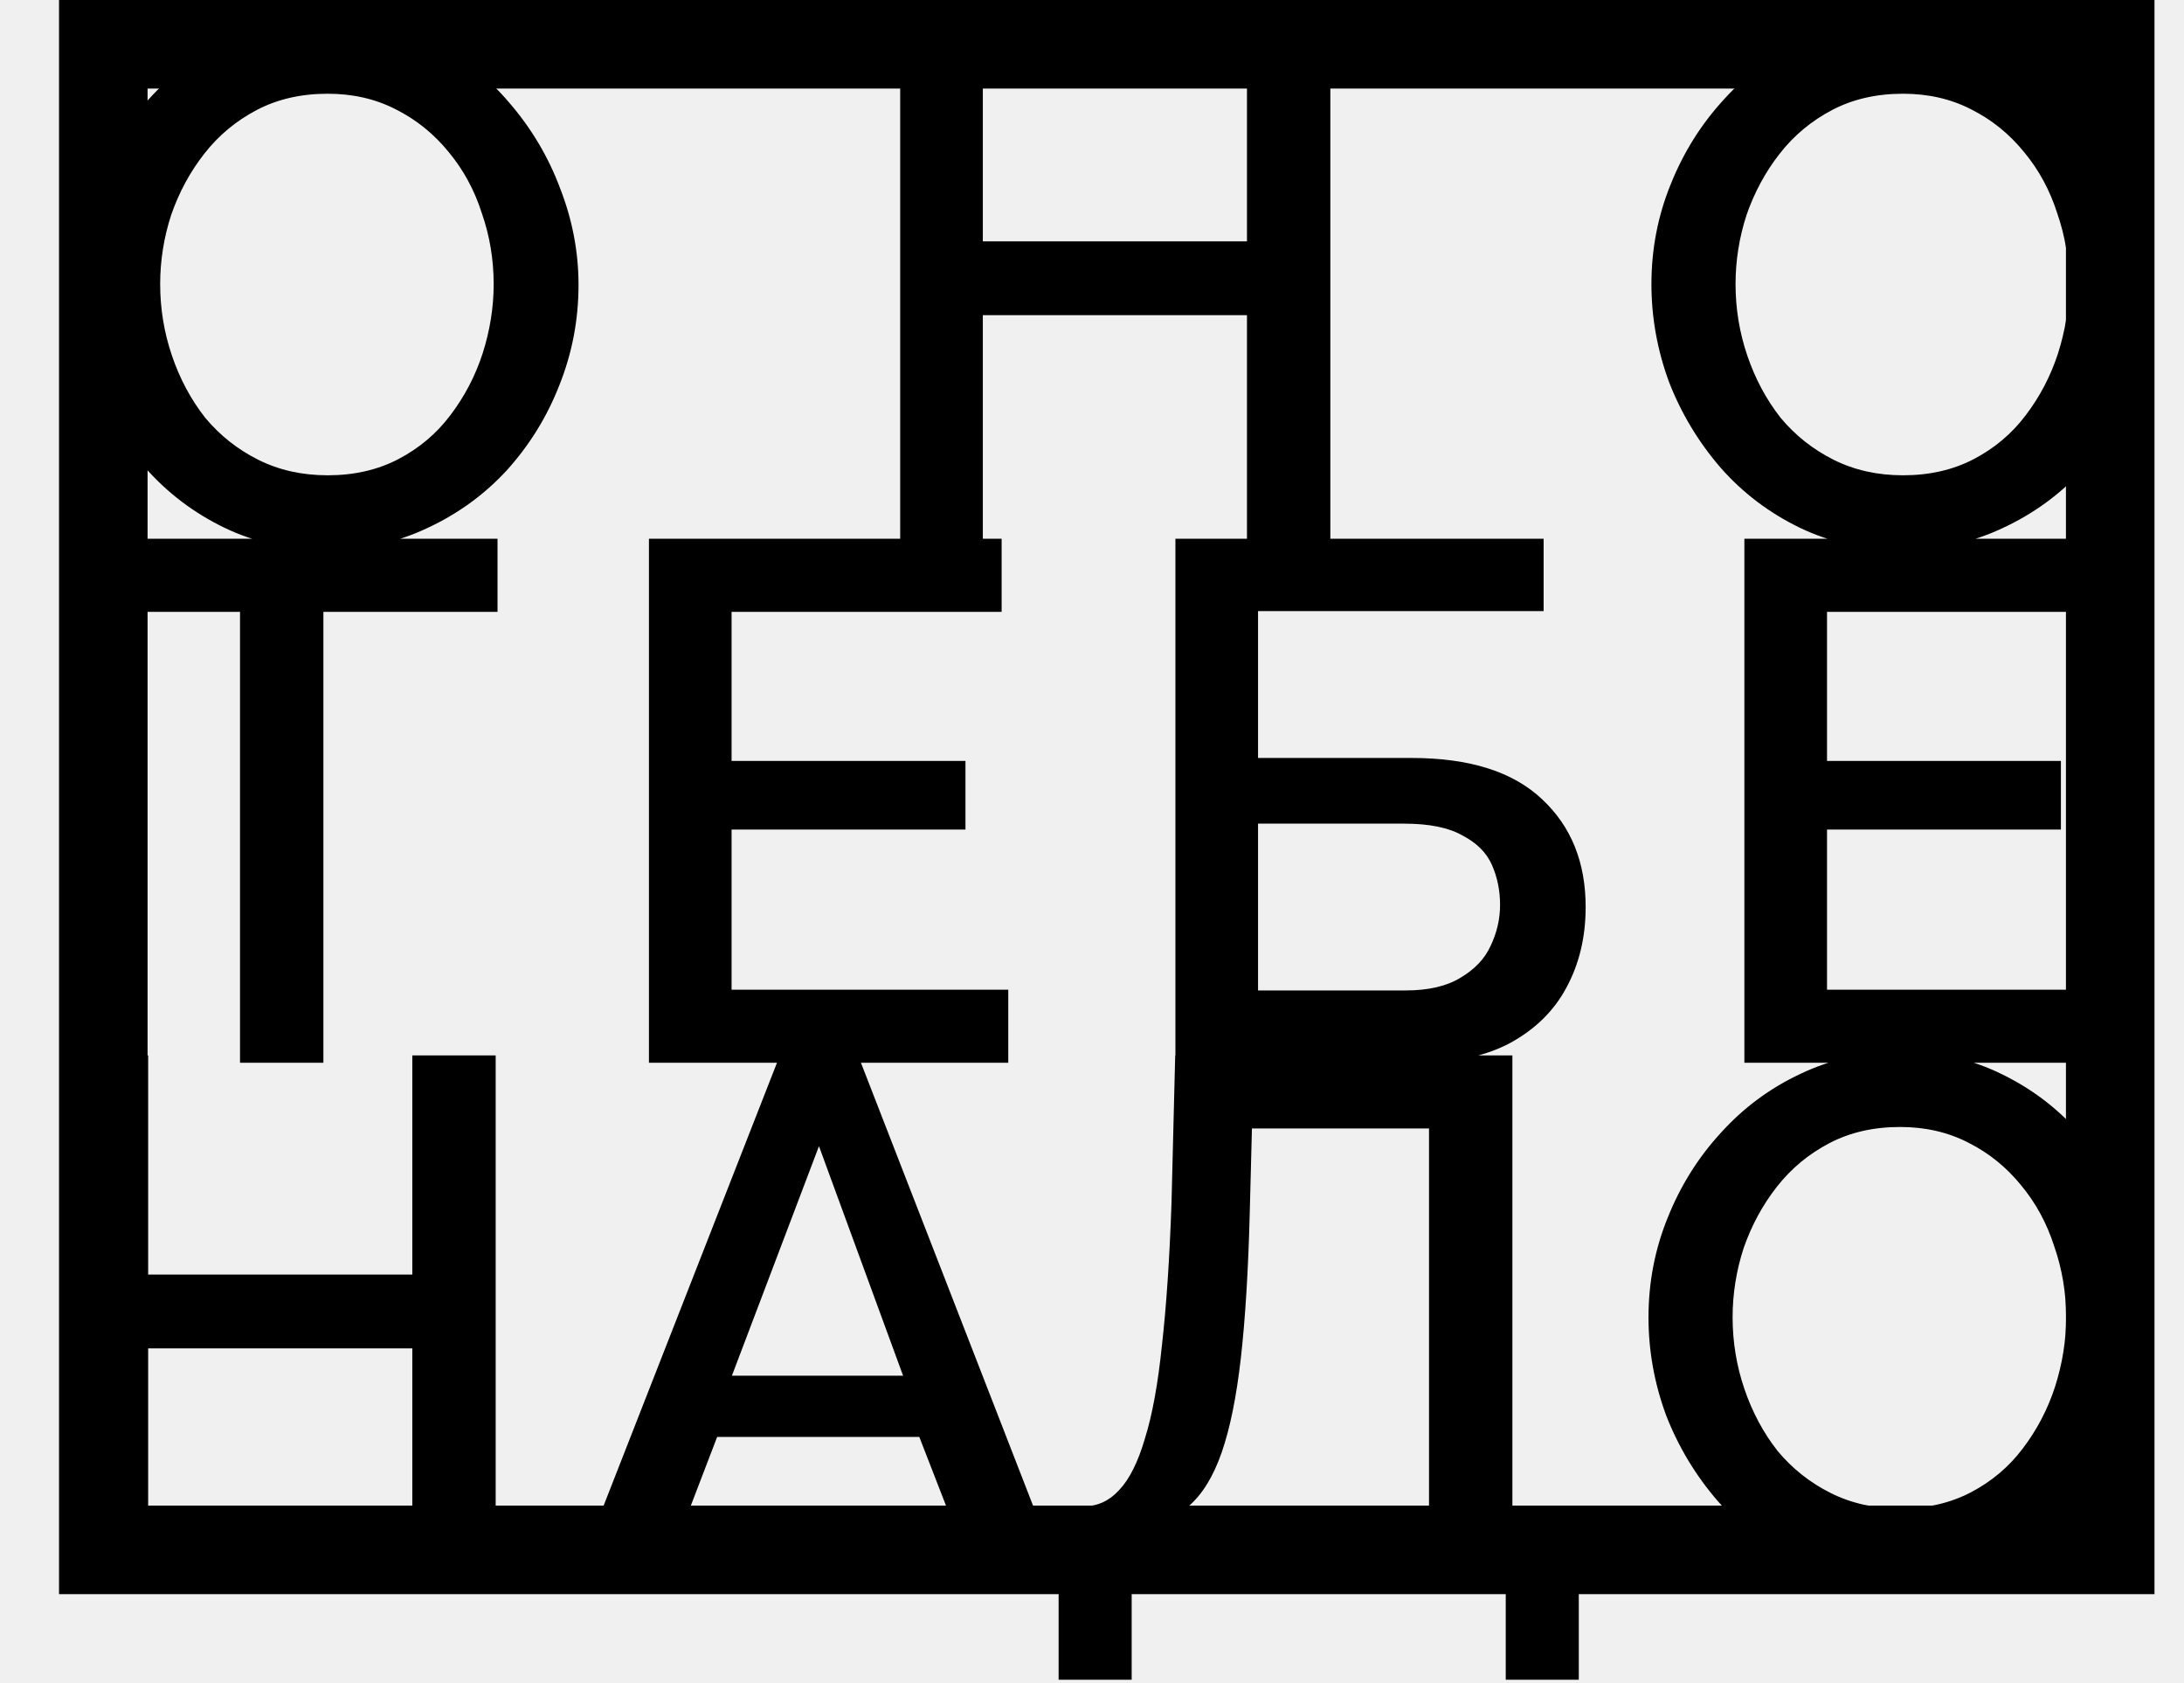
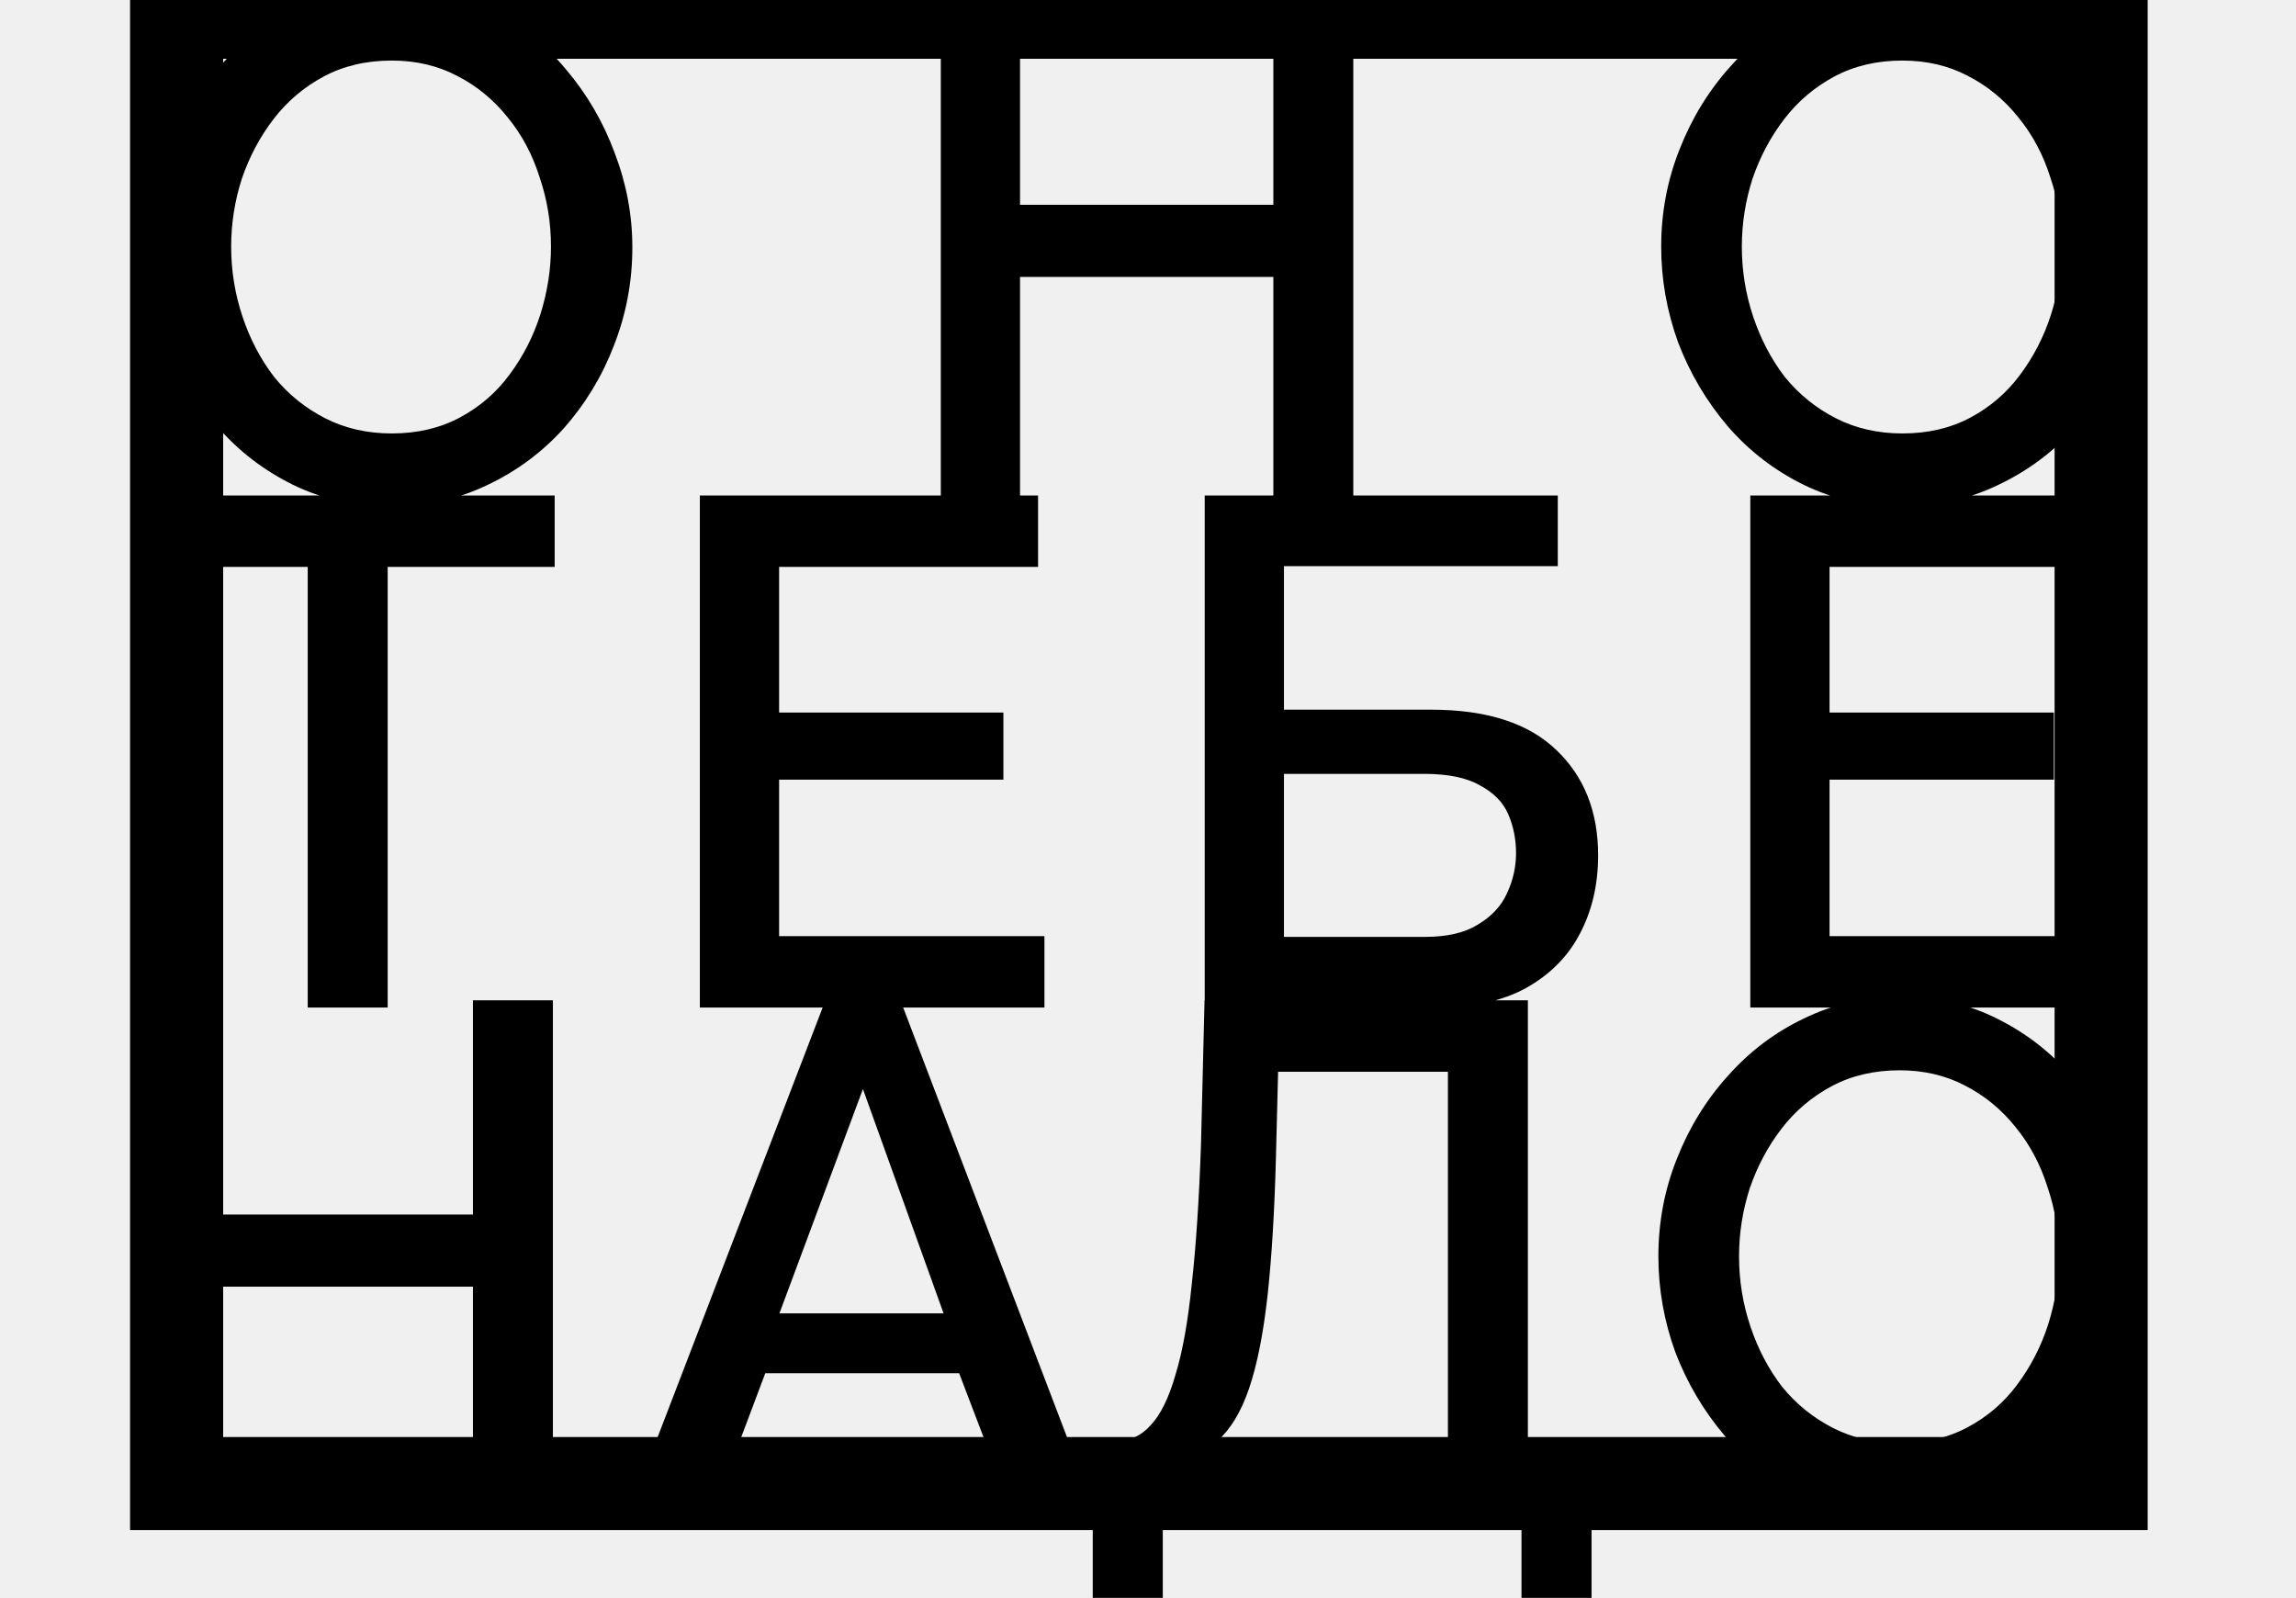
- <svg xmlns="http://www.w3.org/2000/svg" fill="none" viewBox="0 0 148 114">
-   <path stroke="#000" stroke-width="6" d="M7 3h136v102H7z" />
-   <path fill="#000" d="M22.154 37.25c-2.567 0-4.883-.5-6.95-1.5-2.067-1-3.85-2.35-5.35-4.05-1.5-1.733-2.667-3.667-3.5-5.8-.8-2.167-1.2-4.383-1.2-6.65 0-2.367.433-4.617 1.3-6.75.867-2.167 2.067-4.083 3.6-5.75 1.533-1.7 3.333-3.033 5.4-4 2.1-1 4.367-1.5 6.8-1.5 2.533 0 4.833.517 6.9 1.55 2.1 1.033 3.883 2.417 5.35 4.15 1.5 1.733 2.65 3.667 3.45 5.8.833 2.133 1.25 4.317 1.25 6.55 0 2.367-.433 4.633-1.3 6.8-.833 2.133-2.017 4.05-3.55 5.75-1.533 1.667-3.35 2.983-5.45 3.95-2.067.967-4.317 1.45-6.75 1.45Zm-11.3-18c0 1.667.267 3.283.8 4.85.533 1.567 1.283 2.967 2.25 4.2 1 1.2 2.2 2.15 3.6 2.85 1.4.7 2.967 1.05 4.7 1.05 1.8 0 3.4-.367 4.8-1.1 1.4-.733 2.567-1.717 3.5-2.95.967-1.267 1.7-2.667 2.2-4.2.5-1.567.75-3.133.75-4.7 0-1.667-.267-3.267-.8-4.8-.5-1.567-1.25-2.95-2.25-4.15-1-1.233-2.2-2.2-3.6-2.9-1.367-.7-2.9-1.05-4.6-1.05-1.8 0-3.4.367-4.8 1.1s-2.583 1.717-3.55 2.95c-.967 1.233-1.717 2.617-2.25 4.15-.5 1.533-.75 3.1-.75 4.7ZM90.152 1.5V37h-5.65V21.35h-17.9V37h-5.6V1.5h5.6v14.85h17.9V1.5h5.65ZM128.91 37.25c-2.566 0-4.883-.5-6.95-1.5-2.066-1-3.85-2.35-5.35-4.05-1.5-1.733-2.666-3.667-3.5-5.8-.8-2.167-1.2-4.383-1.2-6.65 0-2.367.434-4.617 1.3-6.75.867-2.167 2.067-4.083 3.6-5.75 1.534-1.7 3.334-3.033 5.4-4 2.1-1 4.367-1.5 6.8-1.5 2.534 0 4.834.517 6.9 1.55 2.1 1.033 3.884 2.417 5.35 4.15 1.5 1.733 2.65 3.667 3.45 5.8.834 2.133 1.25 4.317 1.25 6.55 0 2.367-.433 4.633-1.3 6.8-.833 2.133-2.016 4.05-3.55 5.75-1.533 1.667-3.35 2.983-5.45 3.95-2.066.967-4.316 1.45-6.75 1.45Zm-11.3-18c0 1.667.267 3.283.8 4.85.534 1.567 1.284 2.967 2.25 4.2 1 1.2 2.2 2.15 3.6 2.85 1.4.7 2.967 1.05 4.7 1.05 1.8 0 3.4-.367 4.8-1.1 1.4-.733 2.567-1.717 3.5-2.95.967-1.267 1.7-2.667 2.2-4.2.5-1.567.75-3.133.75-4.7 0-1.667-.266-3.267-.8-4.8-.5-1.567-1.25-2.95-2.25-4.15-1-1.233-2.2-2.2-3.6-2.9-1.366-.7-2.9-1.05-4.6-1.05-1.8 0-3.4.367-4.8 1.1s-2.583 1.717-3.55 2.95c-.966 1.233-1.716 2.617-2.25 4.15-.5 1.533-.75 3.1-.75 4.7Zm-83.895 22.2h-11.8V72h-5.65V41.45H4.415V36.5H33.715v4.95Zm34.611 25.6V72h-24.35V36.5h23.9v4.95h-18.3v10.1h15.85v4.65h-15.85v10.85h18.75ZM79.653 72V36.5h24.951v4.9H85.252v9.95h10.4c3.933 0 6.883.933 8.851 2.8 1.966 1.833 2.95 4.267 2.95 7.3 0 2.033-.434 3.85-1.3 5.45-.834 1.567-2.1 2.817-3.8 3.75-1.667.9-3.784 1.35-6.351 1.35h-16.35Zm5.6-4.9h10c1.533 0 2.767-.283 3.7-.85.967-.567 1.651-1.283 2.05-2.15.433-.9.65-1.833.65-2.8 0-.967-.184-1.867-.55-2.7-.367-.833-1.034-1.5-2.001-2-.933-.533-2.25-.8-3.95-.8h-9.9v11.3Zm57.306-.05V72h-24.35V36.5h23.9v4.95h-18.3v10.1h15.85v4.65h-15.85v10.85h18.75ZM33.59 71.5V107h-5.65V91.35h-17.9V107H4.44V71.5h5.6v14.85h17.9V71.5h5.65Zm19.258 0h5.3l13.8 35.5h-5.9l-3.75-9.65h-13.7l-3.7 9.65h-5.95l13.9-35.5Zm8.35 21.7-5.7-15.55-5.9 15.55h11.6Zm10.54 20.6v-11.75h1.7c.933 0 1.733-.367 2.4-1.1.7-.733 1.283-1.9 1.75-3.5.5-1.6.883-3.7 1.15-6.3.3-2.633.517-5.85.65-9.65l.25-10h22.85v30.55h4.5v11.75h-4.95V107H76.689v6.8h-4.95Zm8.8-11.75h16.3v-25.6h-12l-.15 5.8c-.1 3.833-.3 7.083-.6 9.75-.3 2.633-.733 4.767-1.3 6.4-.567 1.633-1.317 2.85-2.25 3.65Zm48.173 5.2c-2.567 0-4.883-.5-6.95-1.5s-3.85-2.35-5.35-4.05c-1.5-1.733-2.667-3.667-3.5-5.8-.8-2.167-1.2-4.383-1.2-6.65 0-2.367.433-4.617 1.3-6.75.867-2.167 2.067-4.083 3.6-5.75 1.533-1.7 3.333-3.033 5.4-4 2.1-1 4.367-1.5 6.8-1.5 2.533 0 4.833.517 6.9 1.55 2.1 1.033 3.883 2.417 5.35 4.15 1.5 1.733 2.65 3.667 3.45 5.8.833 2.133 1.25 4.317 1.25 6.55 0 2.367-.433 4.633-1.3 6.8-.833 2.133-2.017 4.05-3.55 5.75-1.533 1.667-3.35 2.983-5.45 3.95-2.067.967-4.317 1.45-6.75 1.45Zm-11.3-18c0 1.667.267 3.283.8 4.85.533 1.567 1.283 2.967 2.25 4.2 1 1.2 2.2 2.15 3.6 2.85 1.4.7 2.967 1.05 4.7 1.05 1.8 0 3.4-.367 4.8-1.1 1.4-.733 2.567-1.717 3.5-2.95.967-1.267 1.7-2.667 2.2-4.2.5-1.567.75-3.133.75-4.7 0-1.667-.267-3.267-.8-4.8-.5-1.567-1.25-2.95-2.25-4.15-1-1.233-2.2-2.2-3.6-2.9-1.367-.7-2.9-1.05-4.6-1.05-1.8 0-3.4.367-4.8 1.1-1.4.733-2.583 1.717-3.55 2.95-.967 1.233-1.717 2.617-2.25 4.15-.5 1.533-.75 3.1-.75 4.7Z" />
+ <svg xmlns="http://www.w3.org/2000/svg" width="148" height="103" viewBox="0 0 148 103" fill="none">
+   <g clip-path="url(#clip0_4_85)">
+     <path d="M11.385 0.789H135.439V95.632H11.385V0.789Z" stroke="black" stroke-width="6" />
+     <path d="M25.209 32.636C22.867 32.636 20.754 32.171 18.869 31.241C16.984 30.311 15.357 29.056 13.989 27.475C12.621 25.864 11.556 24.066 10.796 22.082C10.067 20.068 9.702 18.007 9.702 15.899C9.702 13.698 10.097 11.606 10.887 9.623C11.678 7.608 12.773 5.826 14.171 4.276C15.57 2.696 17.212 1.456 19.097 0.557C21.013 -0.373 23.08 -0.838 25.3 -0.838C27.61 -0.838 29.709 -0.357 31.594 0.603C33.509 1.564 35.136 2.851 36.474 4.462C37.842 6.074 38.891 7.872 39.621 9.855C40.381 11.839 40.761 13.869 40.761 15.946C40.761 18.146 40.365 20.254 39.575 22.268C38.815 24.252 37.736 26.034 36.337 27.615C34.938 29.165 33.281 30.389 31.366 31.288C29.48 32.187 27.428 32.636 25.209 32.636ZM14.901 15.899C14.901 17.449 15.144 18.952 15.631 20.409C16.117 21.866 16.801 23.167 17.683 24.314C18.595 25.43 19.69 26.313 20.967 26.964C22.244 27.615 23.673 27.94 25.254 27.94C26.896 27.94 28.355 27.599 29.633 26.918C30.91 26.236 31.974 25.321 32.825 24.174C33.707 22.997 34.376 21.695 34.832 20.269C35.288 18.812 35.516 17.356 35.516 15.899C35.516 14.349 35.273 12.862 34.786 11.436C34.33 9.979 33.646 8.693 32.734 7.577C31.822 6.43 30.727 5.532 29.45 4.881C28.203 4.23 26.805 3.904 25.254 3.904C23.612 3.904 22.153 4.245 20.876 4.927C19.599 5.609 18.519 6.523 17.638 7.67C16.756 8.817 16.072 10.103 15.585 11.529C15.129 12.955 14.901 14.411 14.901 15.899ZM87.233 -0.605V32.404H82.08V17.852H65.752V32.404H60.644V-0.605H65.752V13.203H82.08V-0.605H87.233ZM122.587 32.636C120.246 32.636 118.133 32.171 116.247 31.241C114.363 30.311 112.735 29.056 111.367 27.475C109.999 25.864 108.935 24.066 108.175 22.082C107.445 20.068 107.08 18.007 107.08 15.899C107.08 13.698 107.476 11.606 108.266 9.623C109.057 7.608 110.151 5.826 111.55 4.276C112.949 2.696 114.591 1.456 116.475 0.557C118.391 -0.373 120.459 -0.838 122.678 -0.838C124.989 -0.838 127.087 -0.357 128.972 0.603C130.888 1.564 132.515 2.851 133.852 4.462C135.22 6.074 136.269 7.872 136.999 9.855C137.76 11.839 138.139 13.869 138.139 15.946C138.139 18.146 137.744 20.254 136.953 22.268C136.194 24.252 135.114 26.034 133.715 27.615C132.317 29.165 130.659 30.389 128.744 31.288C126.859 32.187 124.807 32.636 122.587 32.636ZM112.279 15.899C112.279 17.449 112.523 18.952 113.009 20.409C113.496 21.866 114.18 23.167 115.061 24.314C115.974 25.43 117.068 26.313 118.345 26.964C119.622 27.615 121.052 27.94 122.632 27.94C124.274 27.94 125.734 27.599 127.011 26.918C128.288 26.236 129.352 25.321 130.203 24.174C131.085 22.997 131.754 21.695 132.21 20.269C132.666 18.812 132.894 17.356 132.894 15.899C132.894 14.349 132.652 12.862 132.165 11.436C131.708 9.979 131.024 8.693 130.112 7.577C129.2 6.43 128.105 5.532 126.828 4.881C125.582 4.23 124.183 3.904 122.632 3.904C120.991 3.904 119.531 4.245 118.254 4.927C116.977 5.609 115.898 6.523 115.016 7.67C114.135 8.817 113.451 10.103 112.964 11.529C112.507 12.955 112.279 14.411 112.279 15.899ZM35.754 36.541H24.99V64.947H19.836V36.541H9.027V31.939H35.754V36.541ZM67.324 60.345V64.947H45.113V31.939H66.914V36.541H50.221V45.932H64.679V50.256H50.221V60.345H67.324ZM77.656 64.947V31.939H100.415V36.495H82.764V45.746H92.251C95.838 45.746 98.529 46.614 100.324 48.35C102.117 50.055 103.015 52.317 103.015 55.138C103.015 57.028 102.619 58.718 101.829 60.205C101.068 61.662 99.913 62.824 98.362 63.692C96.842 64.529 94.911 64.947 92.57 64.947H77.656ZM82.764 60.391H91.886C93.284 60.391 94.409 60.128 95.261 59.601C96.142 59.074 96.766 58.408 97.131 57.602C97.526 56.765 97.724 55.897 97.724 54.998C97.724 54.099 97.556 53.263 97.222 52.488C96.888 51.713 96.279 51.093 95.398 50.628C94.546 50.132 93.345 49.884 91.794 49.884H82.764V60.391ZM135.036 60.345V64.947H112.825V31.939H134.626V36.541H117.933V45.932H132.391V50.256H117.933V60.345H135.036ZM35.64 64.482V97.491H30.486V82.939H14.159V97.491H9.05V64.482H14.159V78.29H30.486V64.482H35.64ZM53.206 64.482H58.041L70.629 97.491H65.247L61.826 88.518H49.33L45.955 97.491H40.527L53.206 64.482ZM60.823 84.66L55.624 70.201L50.242 84.66H60.823ZM70.438 103.814V92.888H71.988C72.84 92.888 73.569 92.547 74.177 91.866C74.816 91.184 75.348 90.099 75.774 88.611C76.23 87.124 76.579 85.171 76.823 82.754C77.096 80.305 77.294 77.314 77.416 73.781L77.644 64.482H98.487V92.888H102.591V103.814H98.076V97.491H74.953V103.814H70.438ZM78.465 92.888H93.333V69.085H82.387L82.25 74.478C82.159 78.042 81.976 81.064 81.703 83.544C81.429 85.992 81.034 87.976 80.517 89.495C80 91.013 79.316 92.145 78.465 92.888ZM122.406 97.724C120.065 97.724 117.952 97.259 116.067 96.329C114.181 95.399 112.555 94.144 111.187 92.563C109.818 90.951 108.754 89.154 107.994 87.17C107.264 85.156 106.899 83.094 106.899 80.987C106.899 78.786 107.294 76.694 108.085 74.71C108.876 72.696 109.971 70.914 111.369 69.364C112.767 67.783 114.409 66.543 116.295 65.645C118.21 64.715 120.278 64.25 122.497 64.25C124.808 64.25 126.906 64.73 128.791 65.691C130.707 66.652 132.333 67.938 133.671 69.55C135.04 71.162 136.089 72.959 136.818 74.943C137.578 76.927 137.959 78.957 137.959 81.033C137.959 83.234 137.564 85.341 136.773 87.356C136.013 89.34 134.933 91.122 133.535 92.703C132.136 94.253 130.479 95.476 128.563 96.375C126.678 97.275 124.626 97.724 122.406 97.724ZM112.099 80.987C112.099 82.537 112.342 84.04 112.829 85.496C113.315 86.953 113.999 88.255 114.881 89.402C115.793 90.517 116.888 91.401 118.165 92.052C119.442 92.703 120.871 93.028 122.452 93.028C124.094 93.028 125.553 92.687 126.83 92.005C128.107 91.324 129.172 90.409 130.023 89.262C130.905 88.084 131.573 86.783 132.03 85.357C132.486 83.9 132.714 82.444 132.714 80.987C132.714 79.437 132.47 77.949 131.984 76.524C131.528 75.067 130.844 73.781 129.932 72.665C129.019 71.518 127.925 70.619 126.648 69.968C125.401 69.317 124.002 68.992 122.452 68.992C120.81 68.992 119.35 69.333 118.073 70.015C116.796 70.697 115.717 71.611 114.835 72.758C113.953 73.905 113.269 75.191 112.783 76.617C112.327 78.042 112.099 79.499 112.099 80.987Z" fill="black" />
+   </g>
+   <defs>
+     <clipPath id="clip0_4_85">
+       <rect width="148" height="105" fill="white" transform="translate(0 -2)" />
+     </clipPath>
+   </defs>
</svg>
